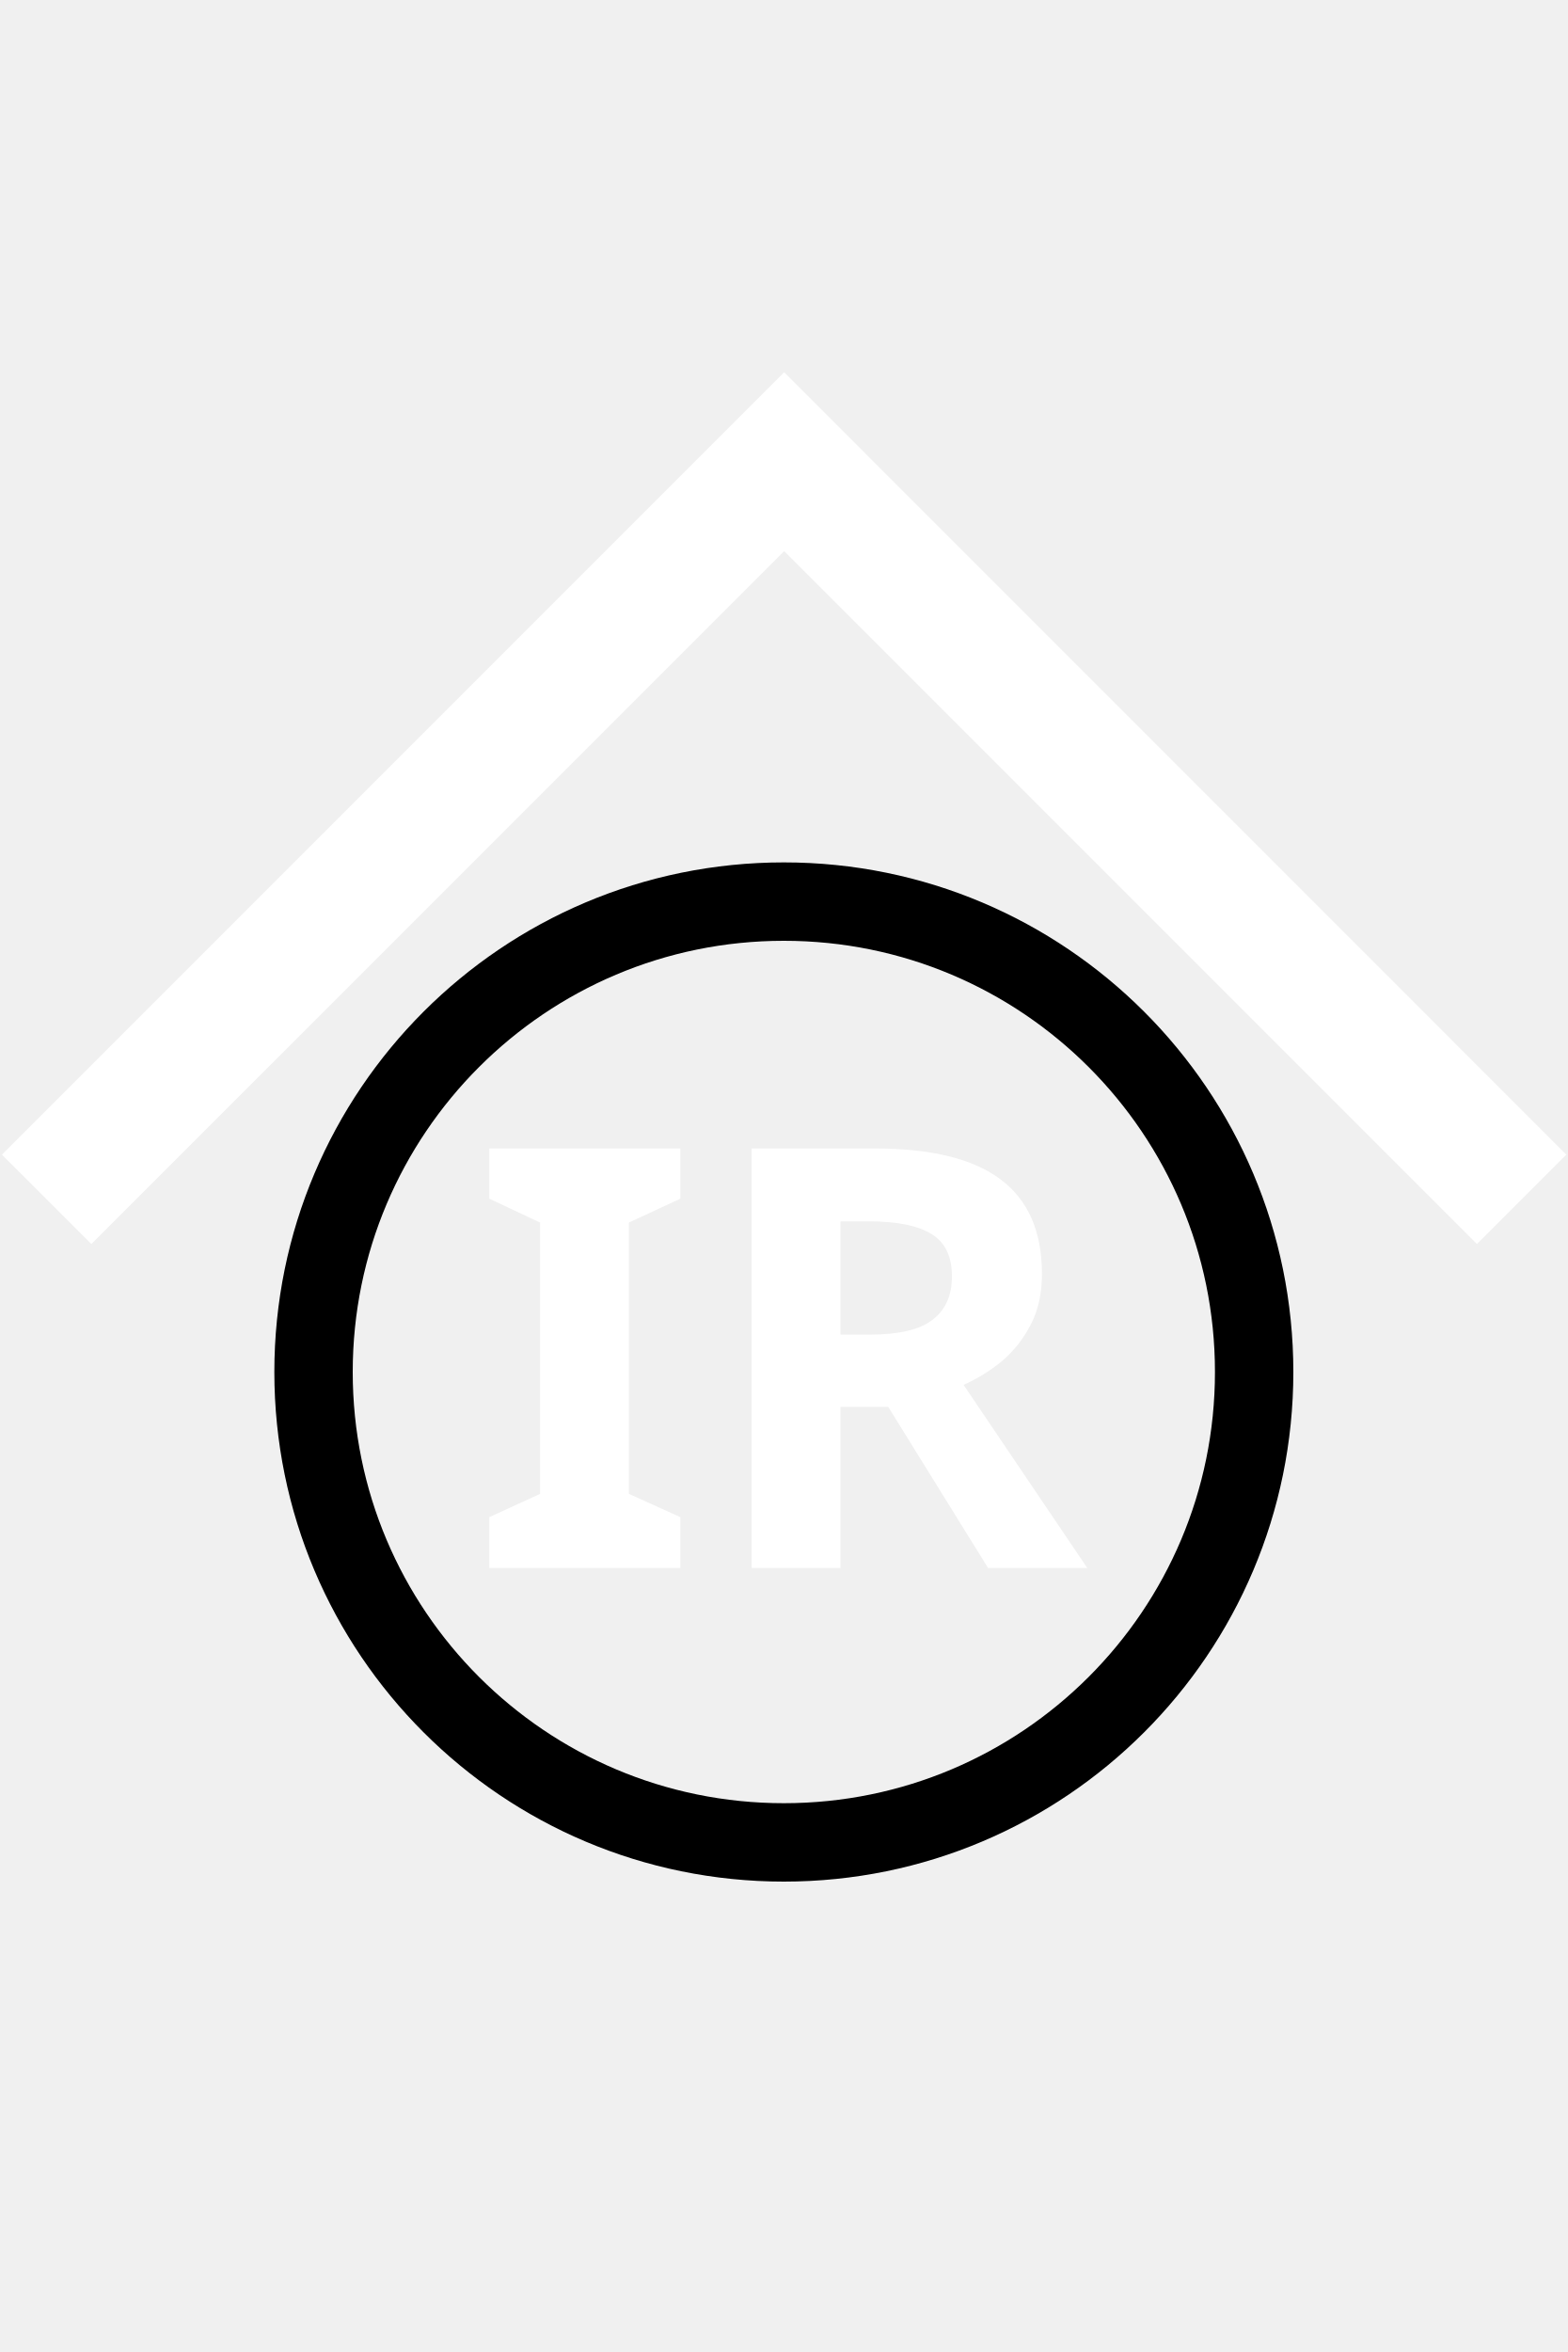
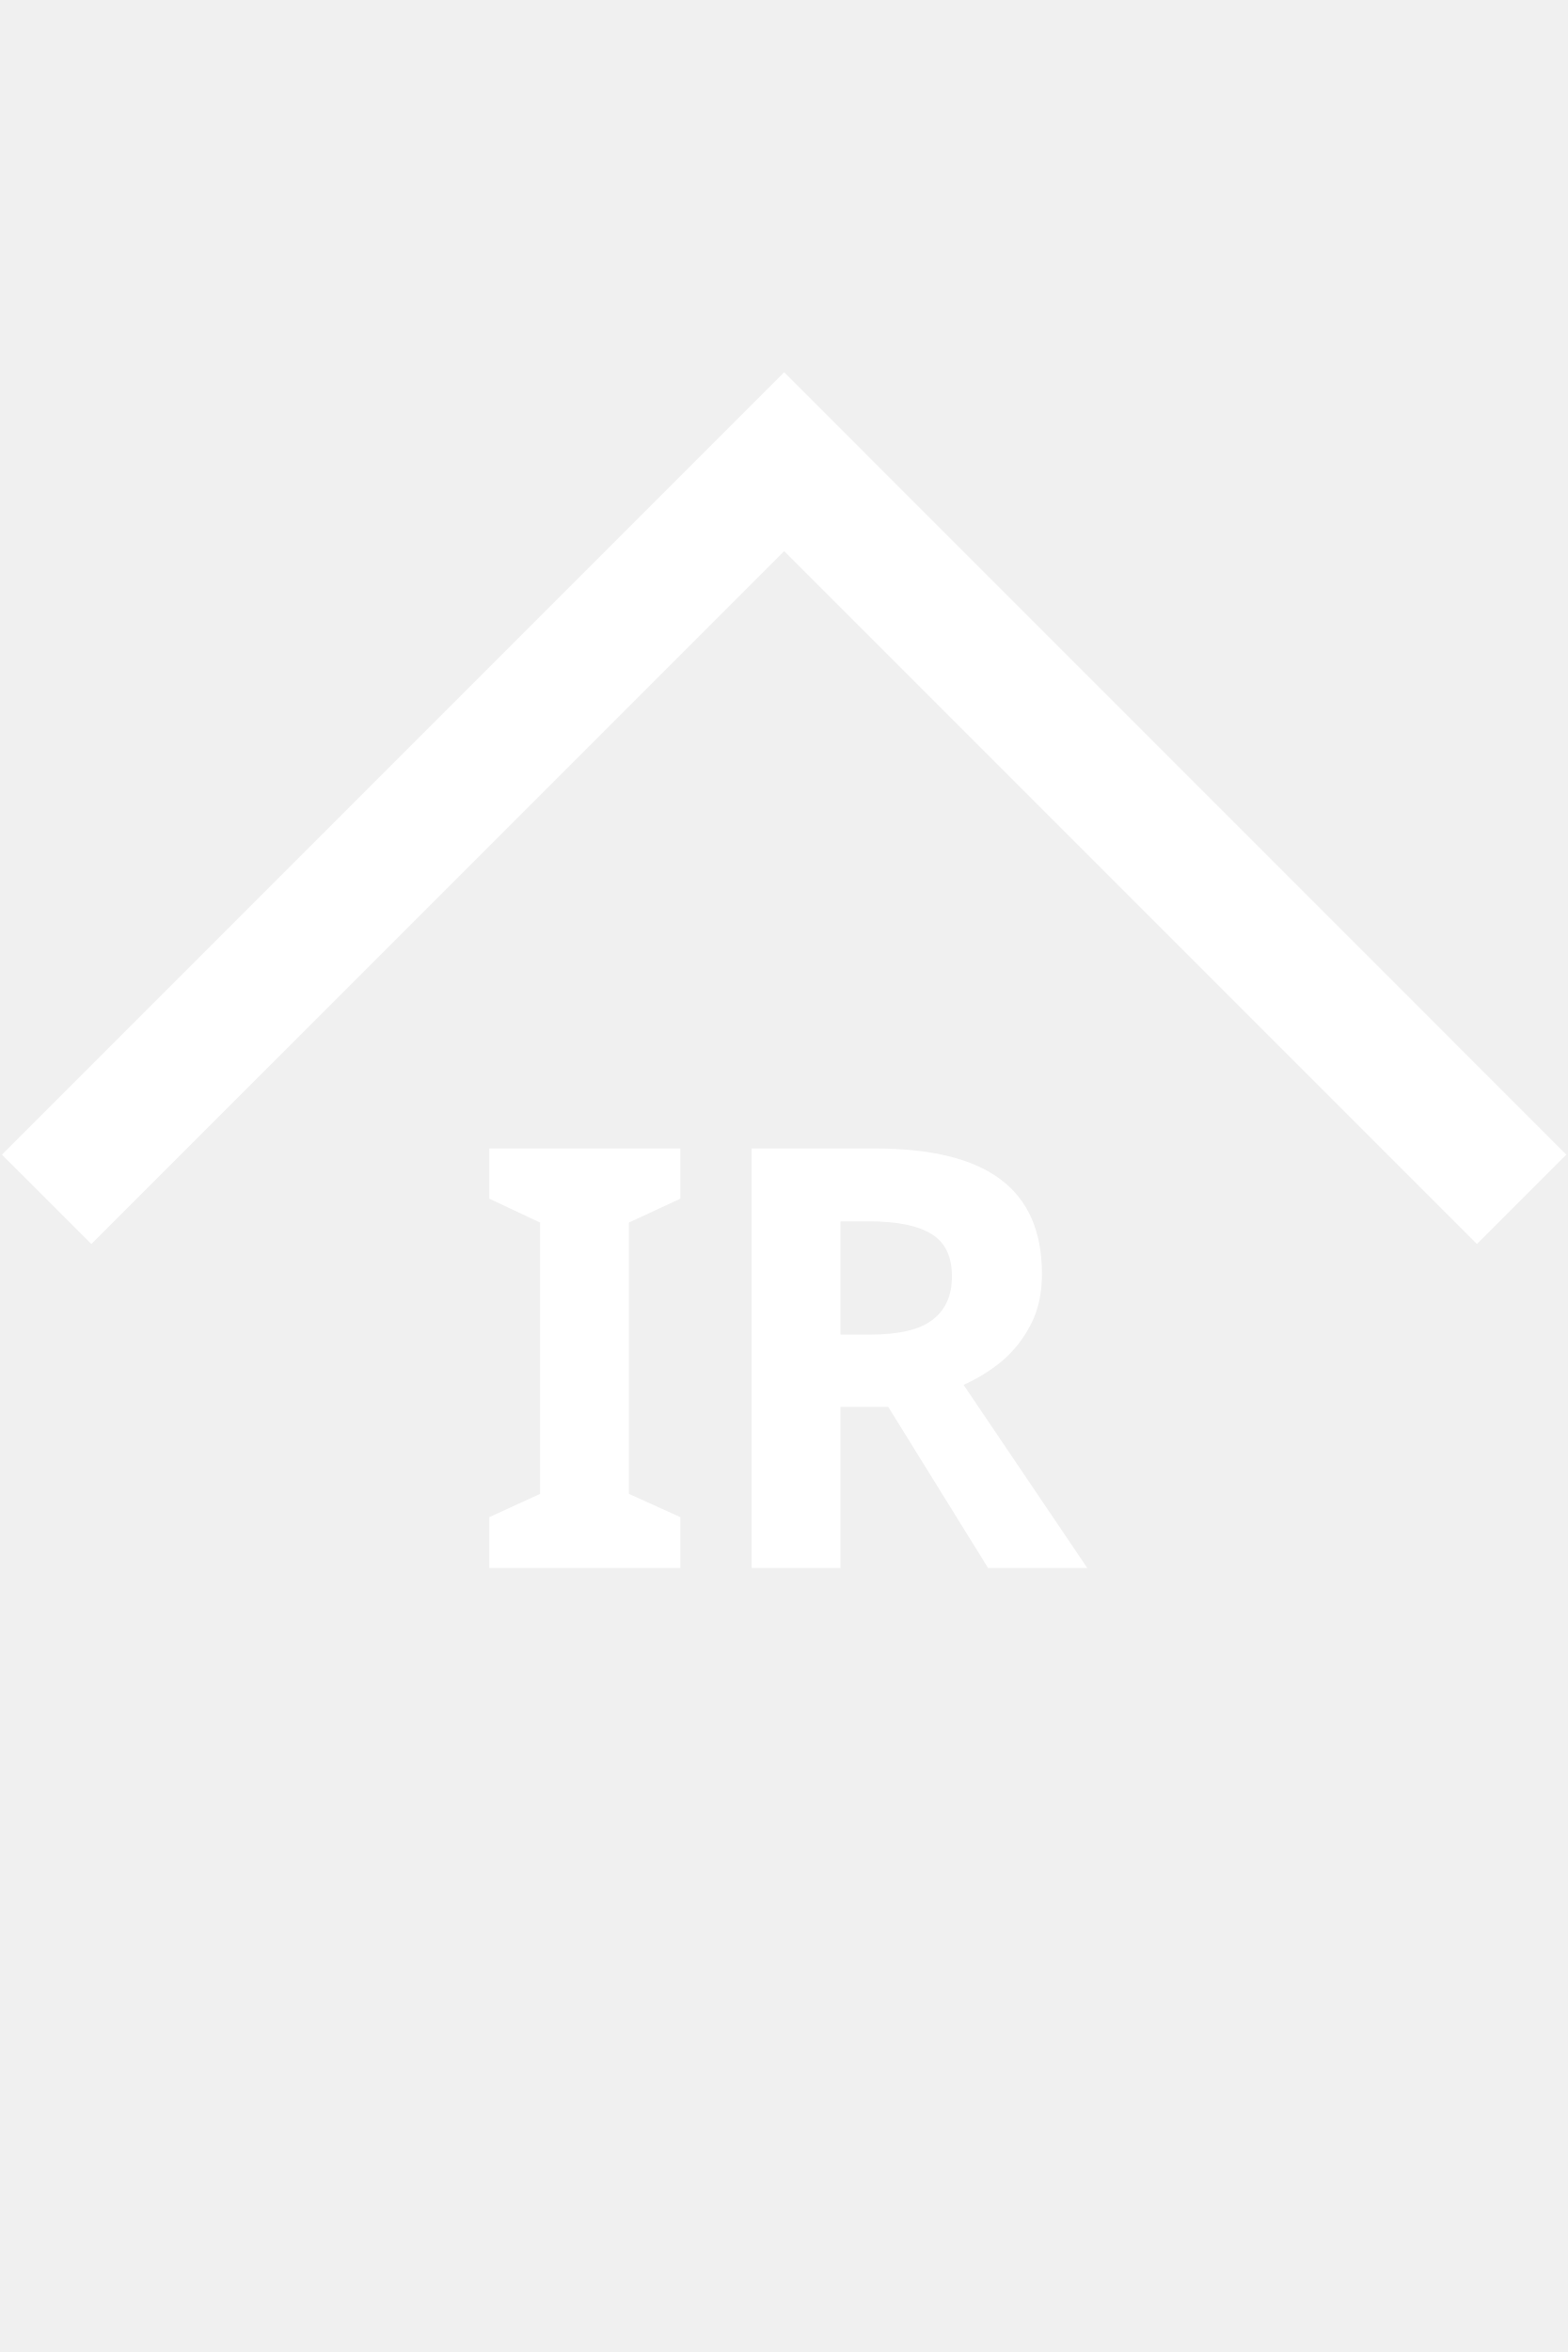
<svg xmlns="http://www.w3.org/2000/svg" style="fill:#ffffff;fill-opacity:1" height="60" width="40" viewBox="0 0 40 60" version="1.1">
  <polygon transform="matrix(0.2342647,0,0,0.2342647,-10.35696,2.4987)" points="129.62,49.35 205.07,124.8 214.81,115.07 129.62,29.87 44.42,115.07 54.16,124.8 " id="p1" />
-   <circle cx="20" cy="35" r="12" stroke="black" stroke-width="2" fill="none" />
+   <circle cx="20" cy="35" r="12" stroke-width="2" fill="none" />
  <text x="12" y="40" style="font: bold 15px sans-serif;">IR</text>
</svg>
